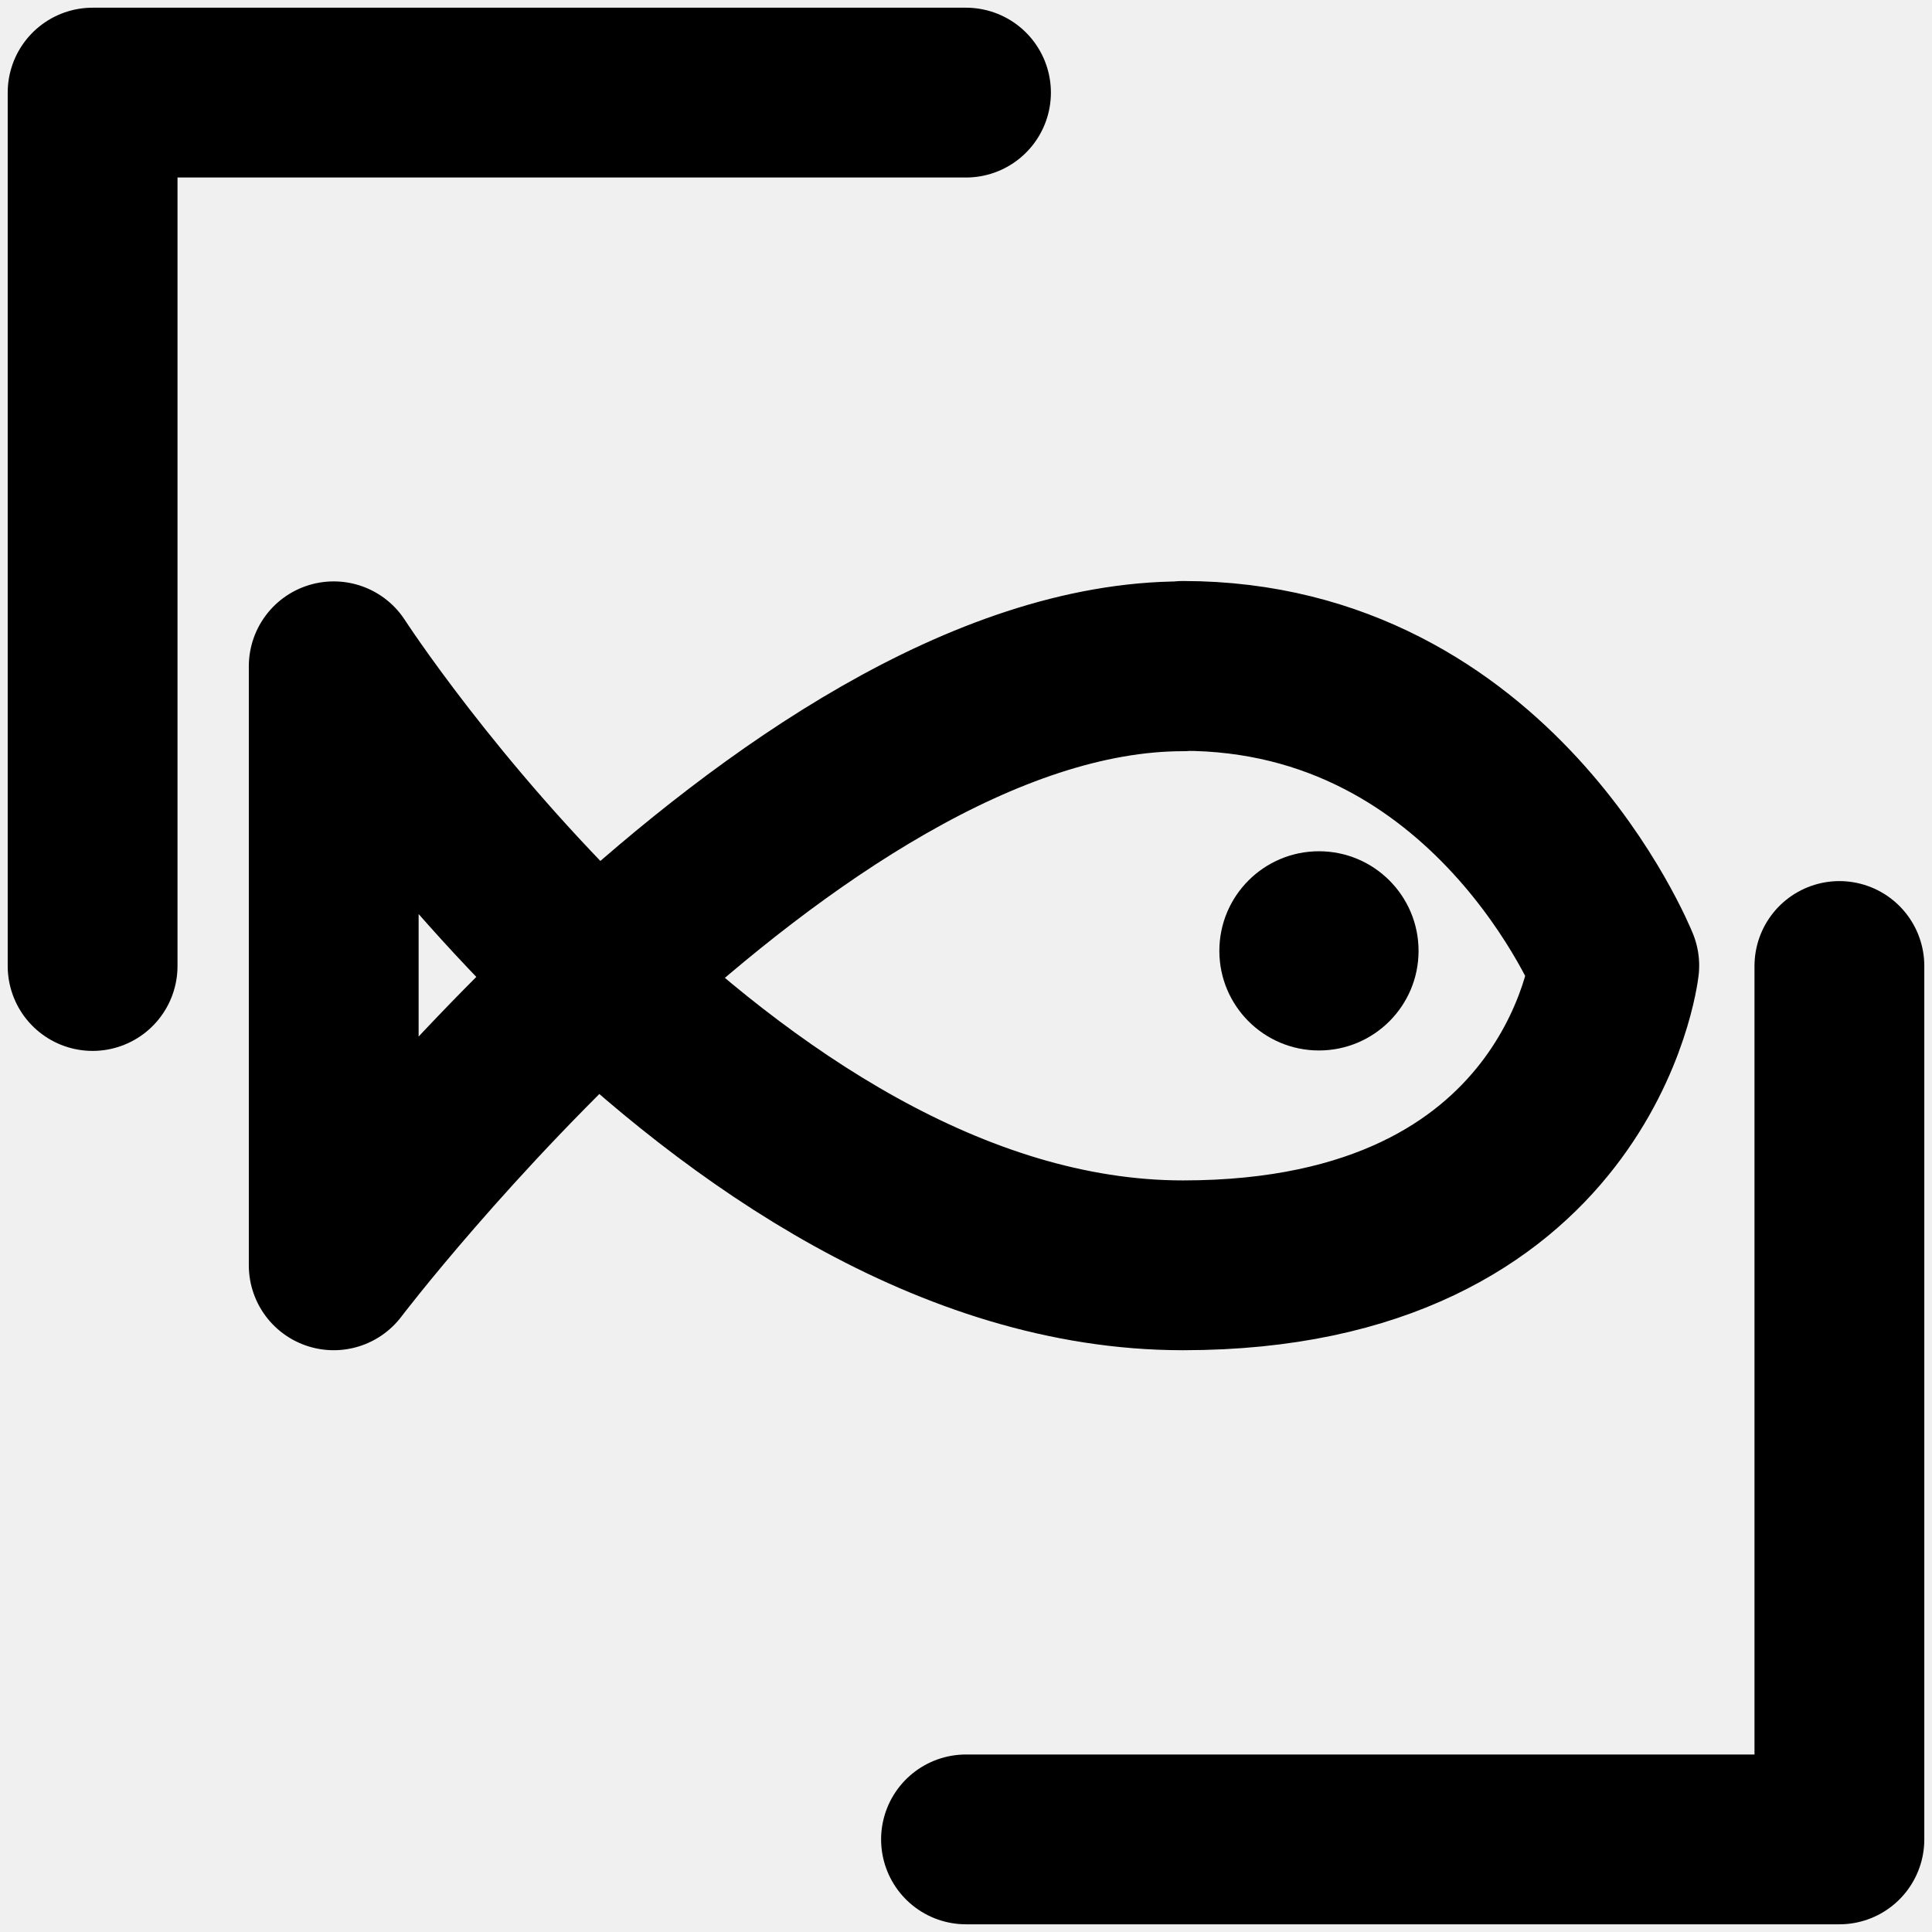
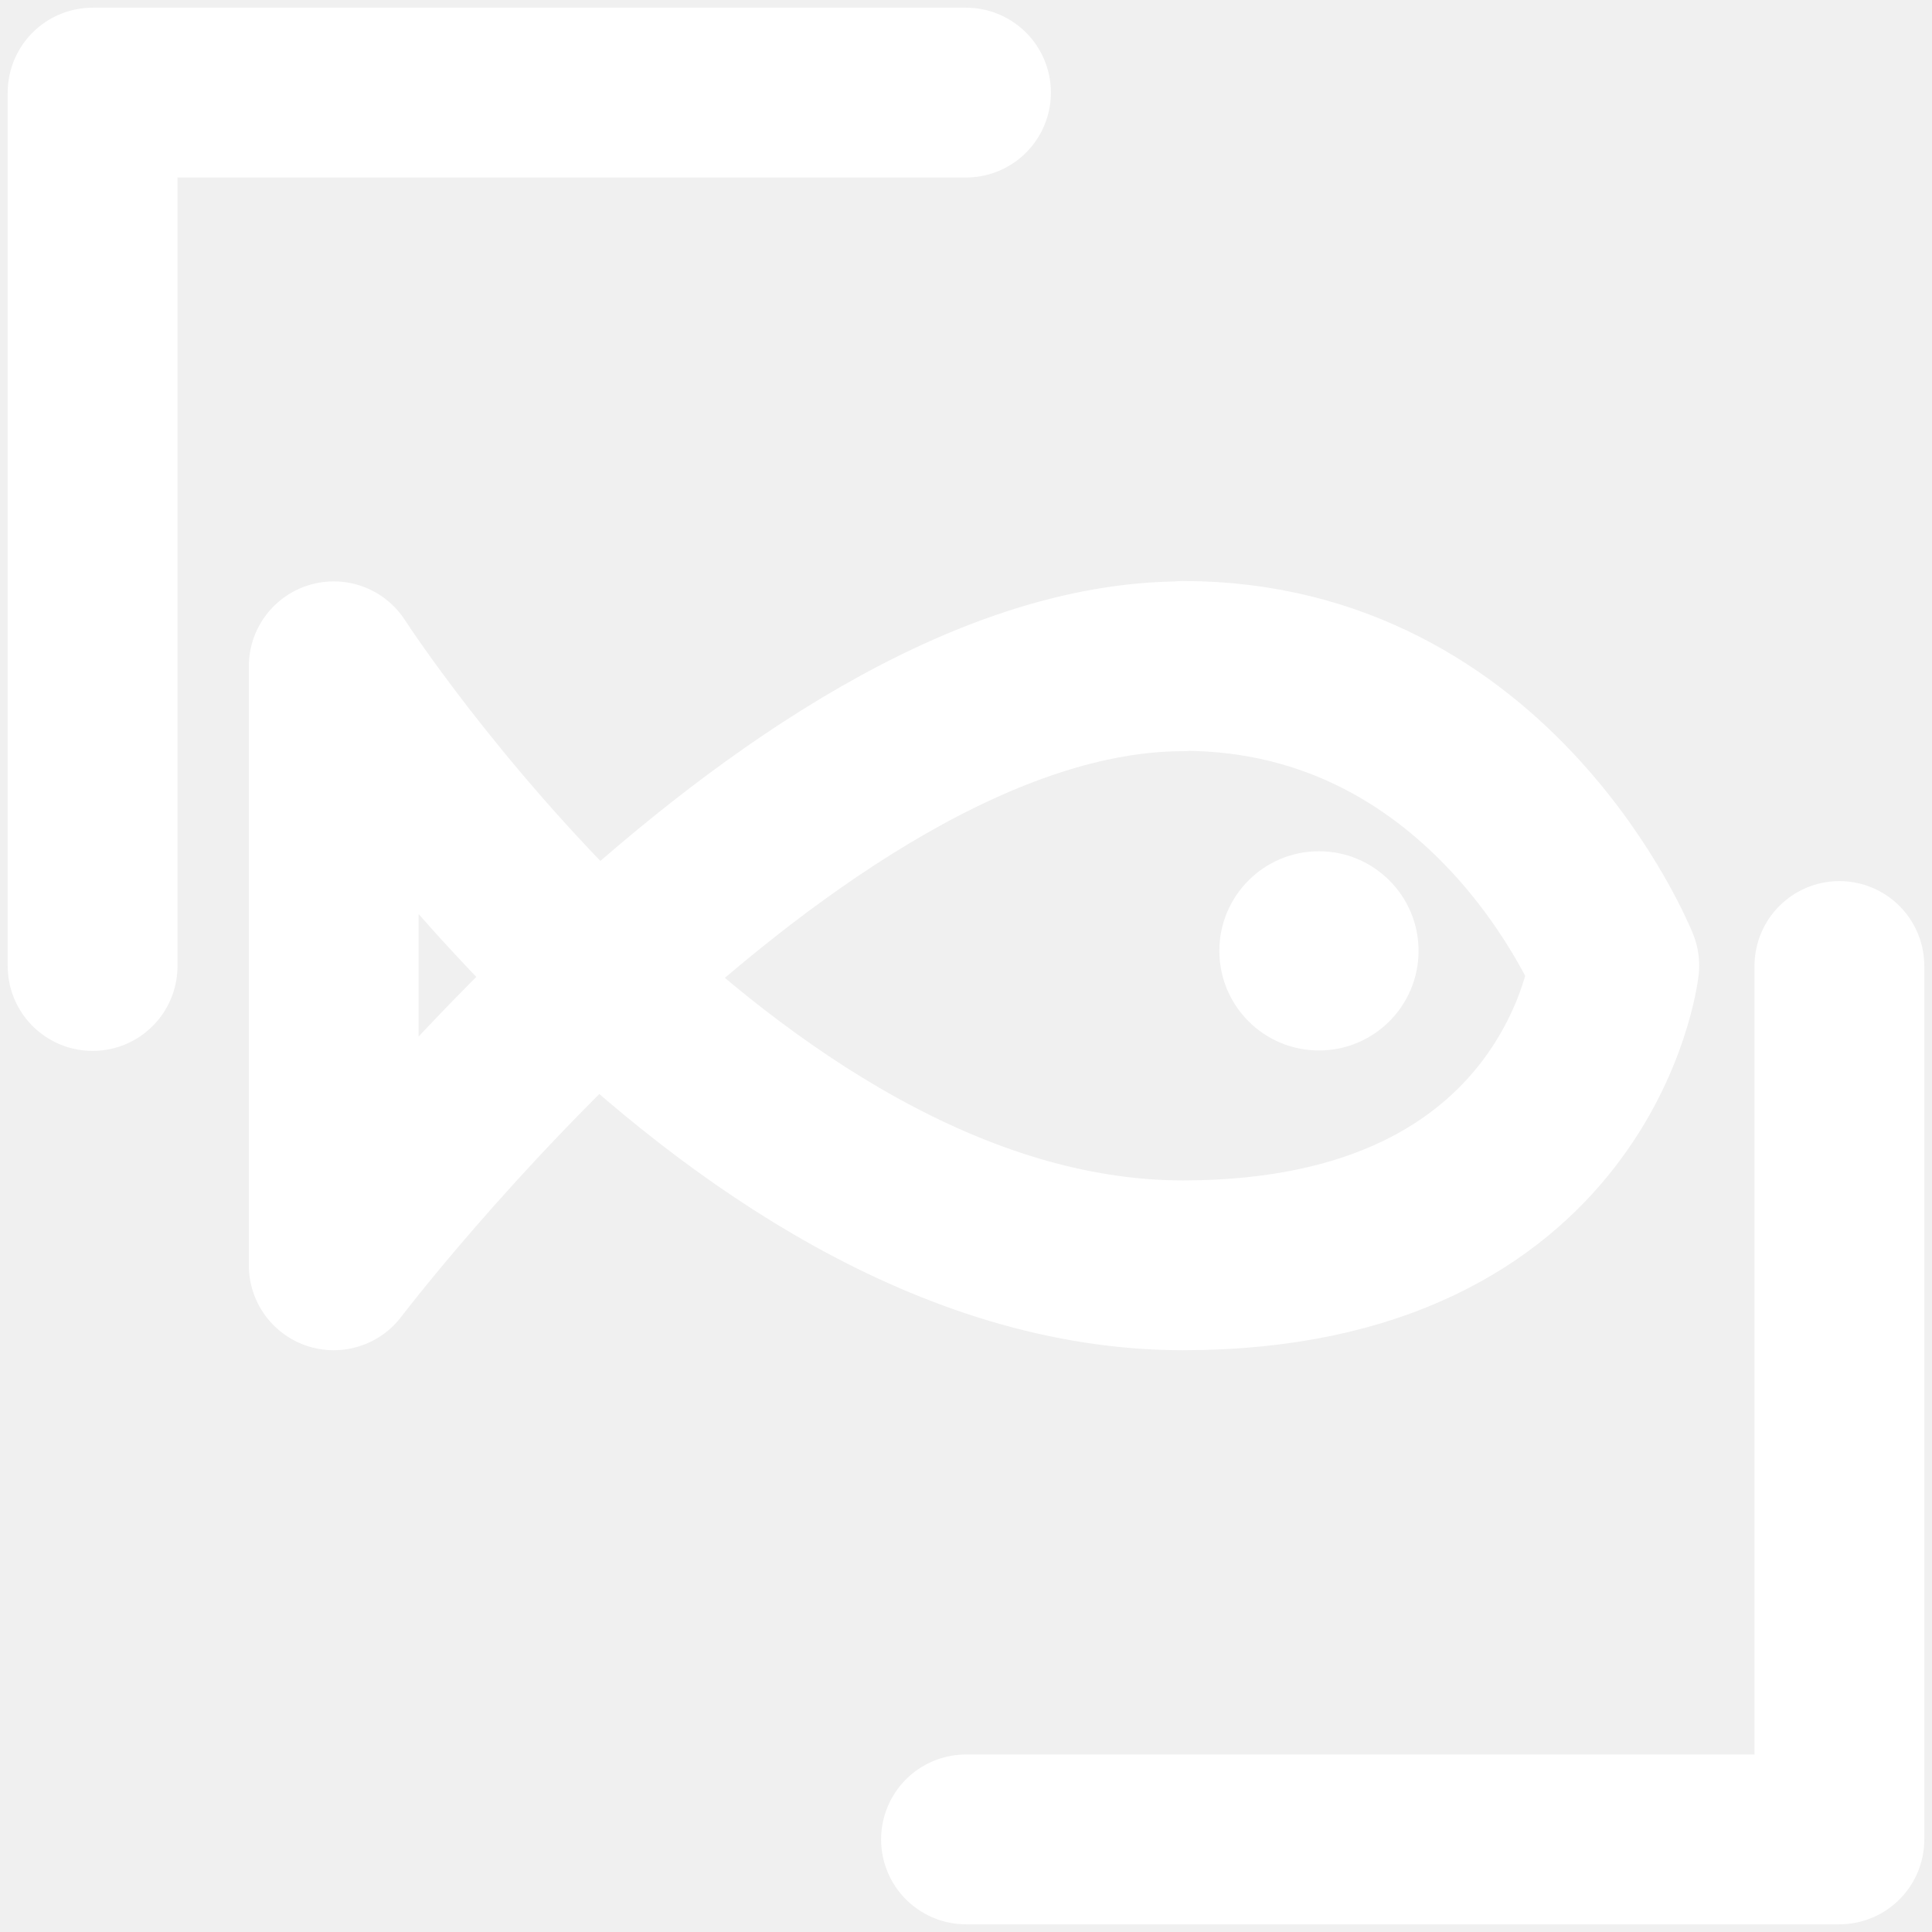
<svg xmlns="http://www.w3.org/2000/svg" id="Layer_1" data-name="Layer 1" version="1.1" viewBox="0 0 512 512">
  <defs>
    <style>
      .cls-1 {
-         fill: #000;
+         fill: #fff;
        stroke-width: 0px;
      }

      .cls-2 {
        fill: none;
-         stroke: #000;
+         stroke: #fff;
        stroke-linecap: round;
        stroke-linejoin: round;
        stroke-width: 45px;
      }
    </style>
  </defs>
  <polyline class="cls-2" points="24.541 256 24.541 24.541 256 24.541" />
  <polyline class="cls-2" points="487.459 256 487.459 487.459 256 487.459" />
  <g>
    <path class="cls-2" d="M313.492,176.576c-104.543,0-225.052,158.746-225.052,158.746v-158.746s102.509,158.746,225.052,158.746c105.182,0,114.306-79.424,114.306-79.424,0,0-31.831-79.424-114.306-79.424v.102Z" />
    <circle class="cls-1" cx="349.537" cy="251.989" r="26.396" />
  </g>
</svg>
